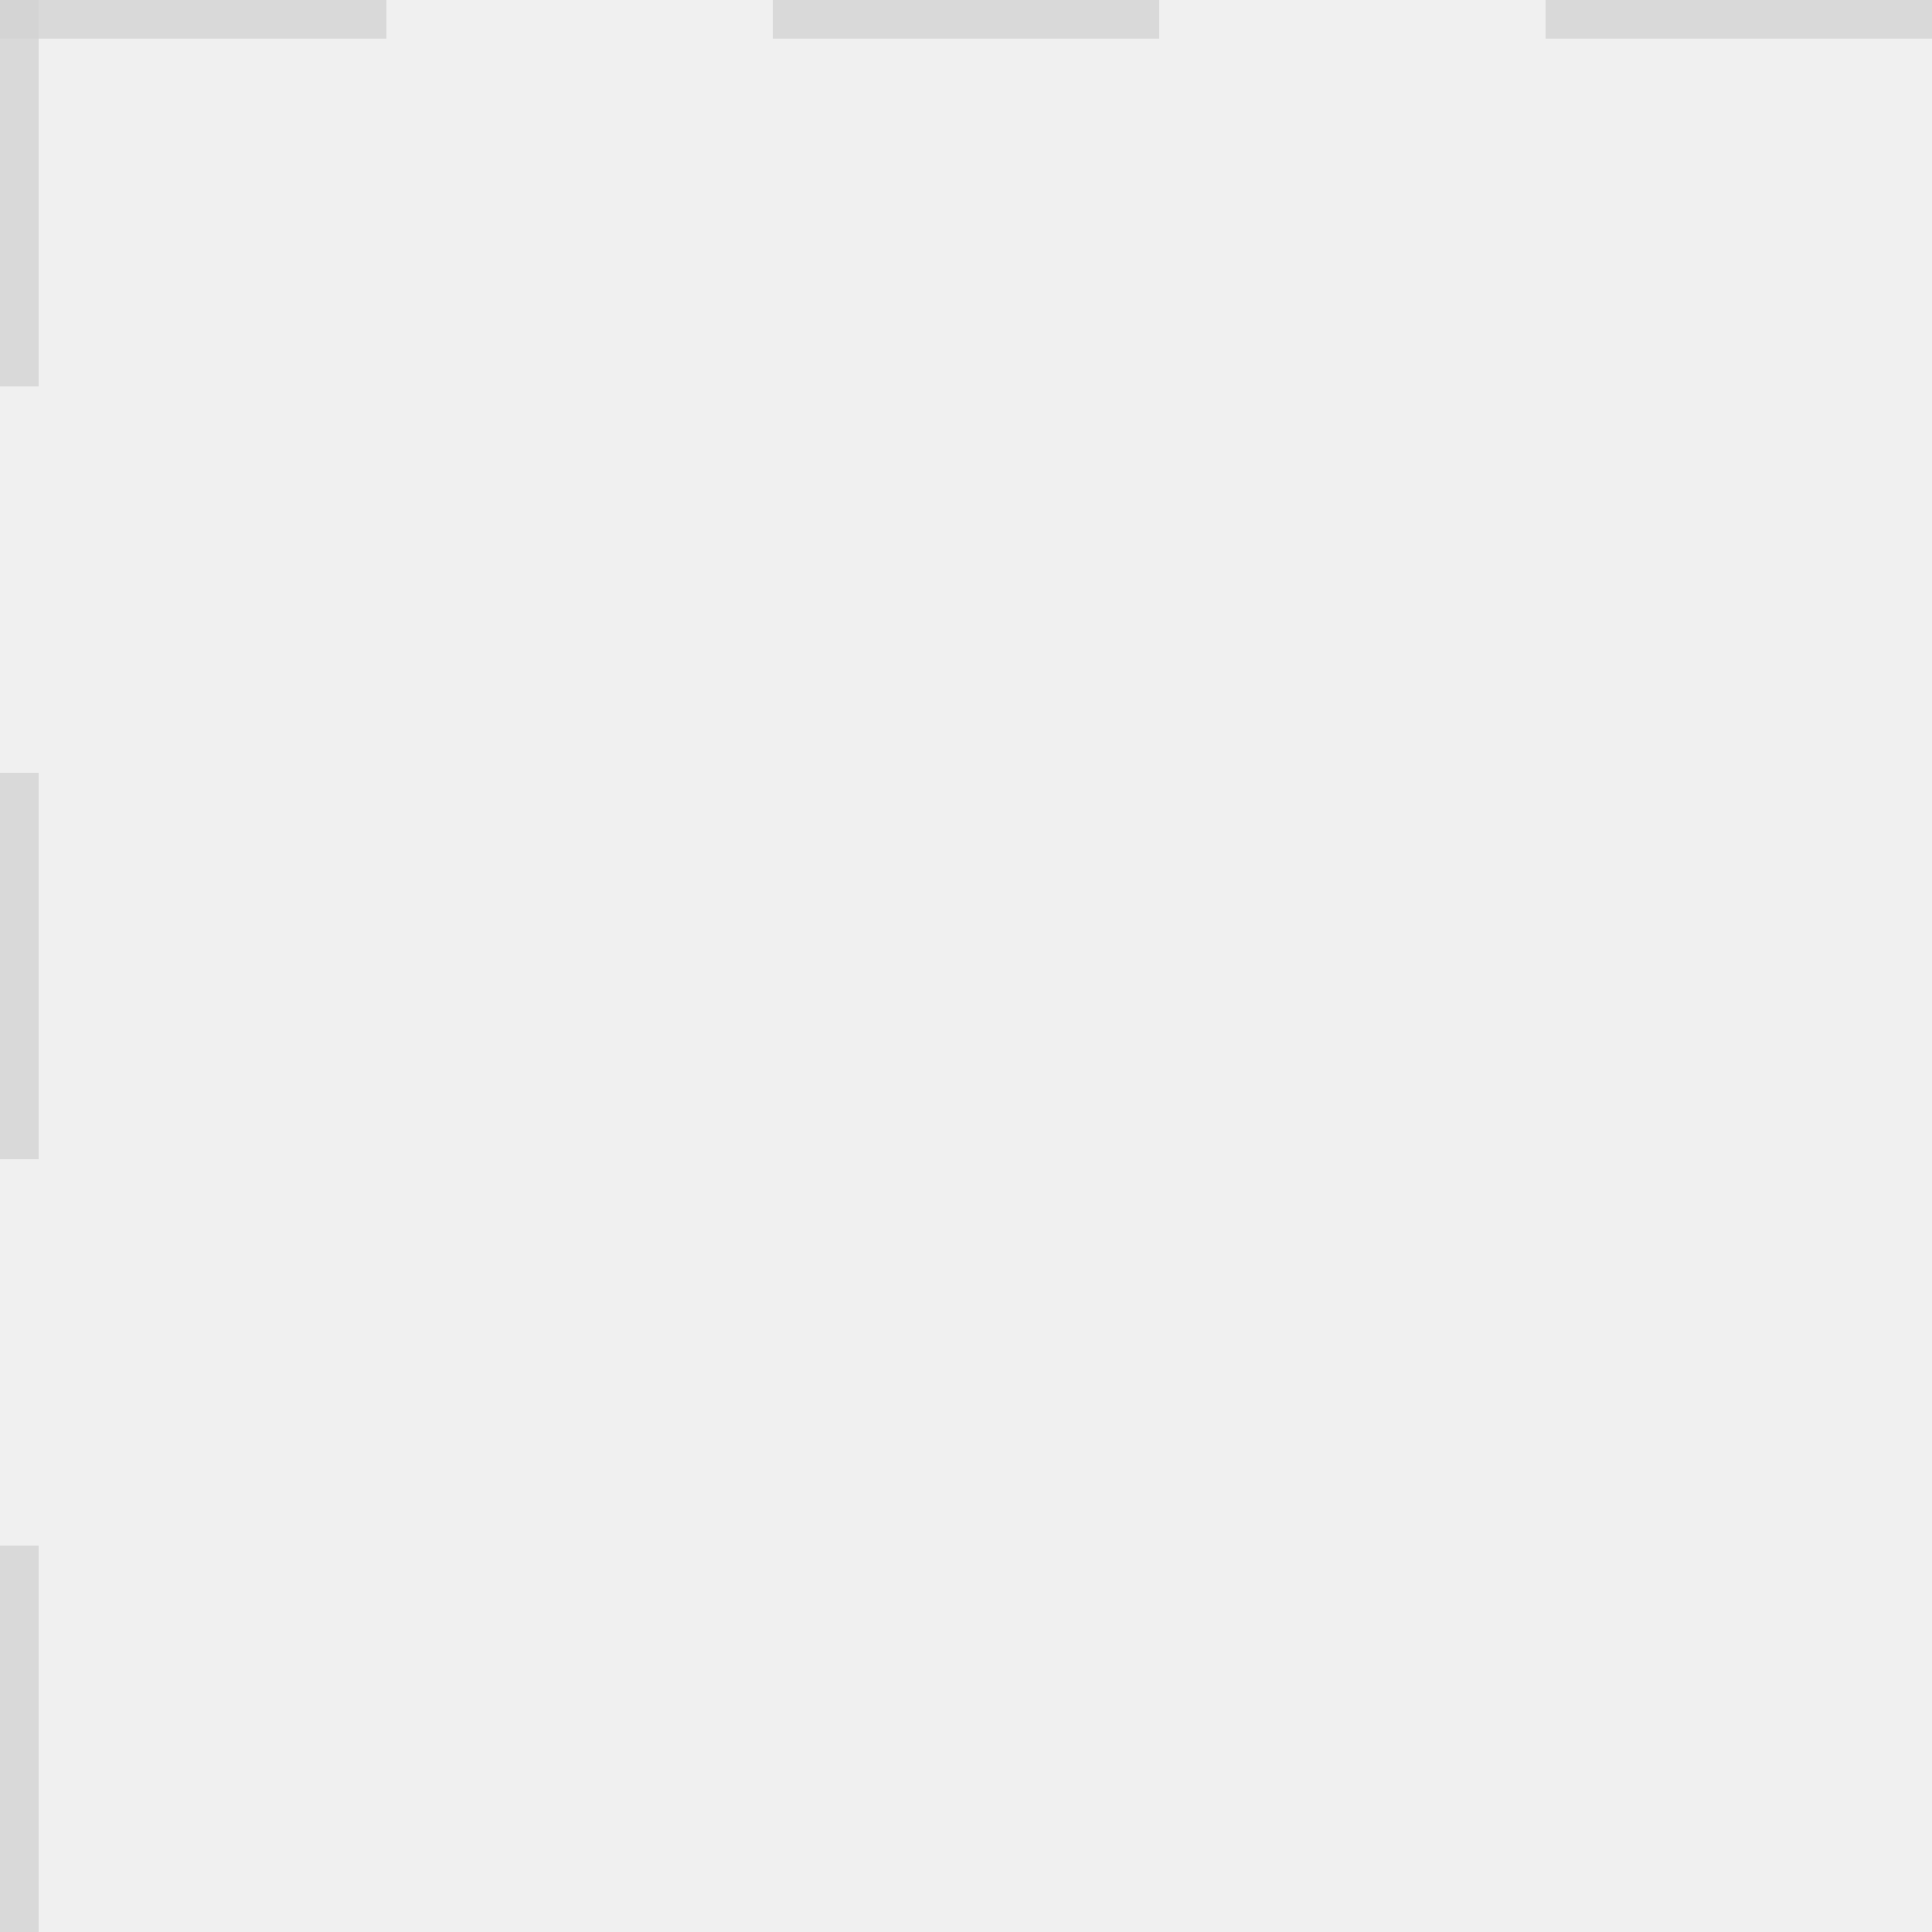
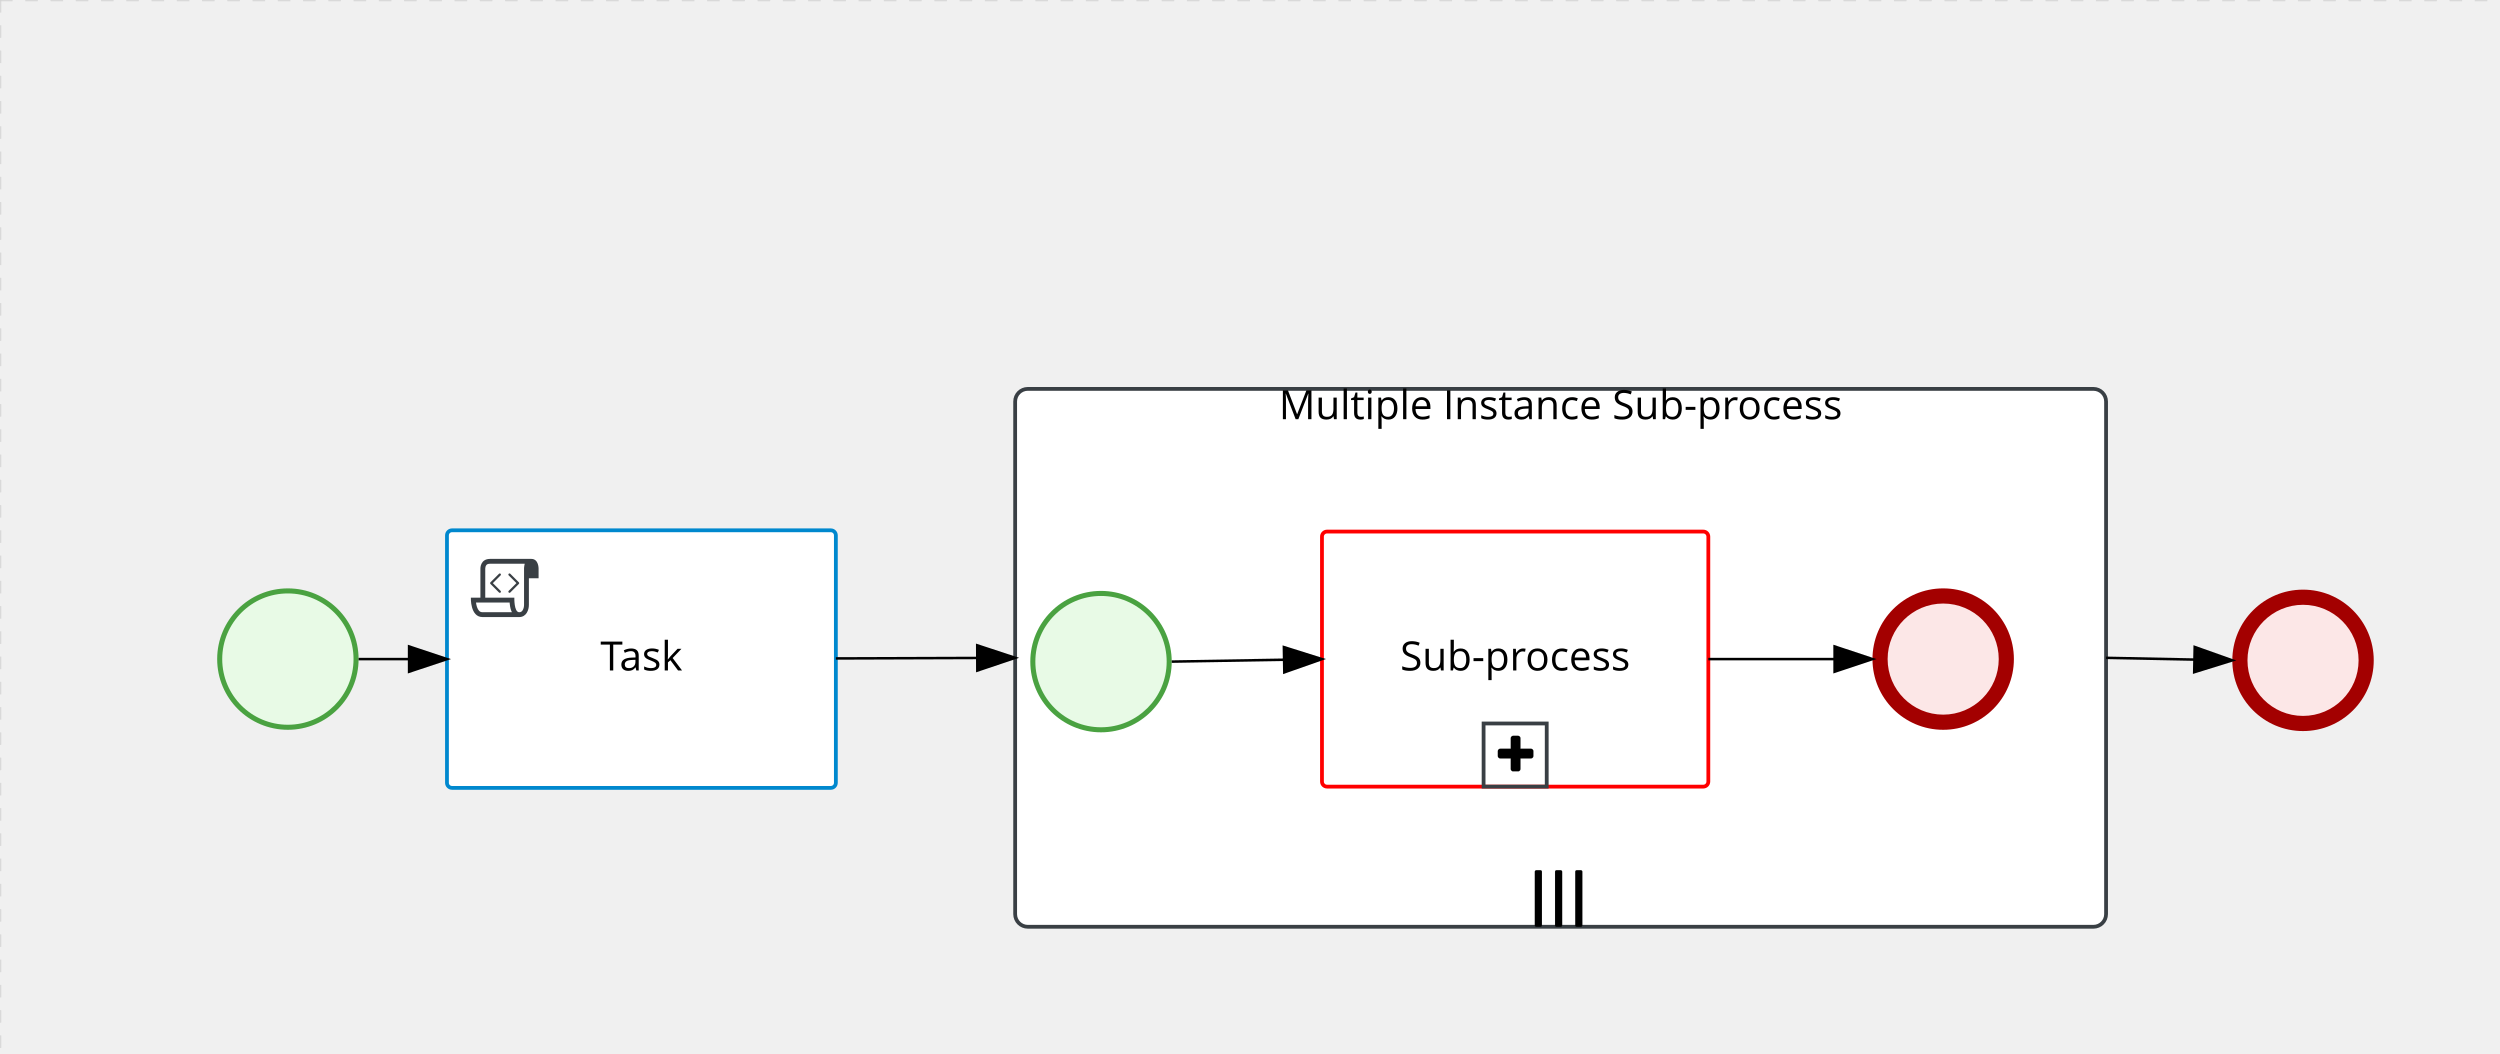
- <svg xmlns="http://www.w3.org/2000/svg" version="1.1" width="25" height="25" viewBox="0 0 25 25">
+ <svg xmlns="http://www.w3.org/2000/svg" version="1.1" width="990" height="417" viewBox="0 0 990 417">
  <defs />
  <g transform="matrix(1,0,0,1,0,0)">
    <g>
      <g>
        <g>
          <path fill="none" stroke="#d3d3d3" paint-order="fill stroke markers" d=" M 0 0 L 1200 0" stroke-miterlimit="10" stroke-opacity="0.8" stroke-dasharray="5" />
        </g>
        <g>
          <path fill="none" stroke="#d3d3d3" paint-order="fill stroke markers" d=" M 0 0 L 0 800" stroke-miterlimit="10" stroke-opacity="0.8" stroke-dasharray="5" />
        </g>
      </g>
+       <g id="_8AE31A5D-BCC5-452B-B77C-A44EF71CD59E" bpmn2nodeid="_8AE31A5D-BCC5-452B-B77C-A44EF71CD59E" transform="matrix(1,0,0,1,402,154)">
+         <g>
+           <path fill="none" stroke="none" />
+         </g>
+         <g transform="matrix(1,0,0,1,0,0)">
+           <path fill="#ffffff" stroke="none" id="_8AE31A5D-BCC5-452B-B77C-A44EF71CD59E?shapeType=BACKGROUND" paint-order="stroke fill markers" d=" M 5 0 L 427 0 L 427 0 A 5 5 0 0 1 432 5 L 432 208 L 432 208 A 5 5 0 0 1 427 213 L 5 213 L 5 213 A 5 5 0 0 1 0 208 L 0 5 L 0 5 A 5 5 0 0 1 5 0 Z" />
+         </g>
+         <g transform="matrix(1,0,0,1,0,0)">
+           <path fill="none" stroke="rgb(57,63,68)" id="_8AE31A5D-BCC5-452B-B77C-A44EF71CD59E?shapeType=BORDER&amp;renderType=STROKE" paint-order="fill stroke markers" d=" M 5 0 L 427 0 L 427 0 A 5 5 0 0 1 432 5 L 432 208 L 432 208 A 5 5 0 0 1 427 213 L 5 213 L 5 213 A 5 5 0 0 1 0 208 L 0 5 L 0 5 A 5 5 0 0 1 5 0 Z" stroke-miterlimit="10" stroke-width="1.5" stroke-dasharray="" />
+         </g>
+         <g transform="matrix(1,0,0,1,-81,-20)">
+           <g transform="matrix(0.05,0,0,0.05,285,209)">
+             <g transform="matrix(1,0,0,1,0,0)">
+               <path fill="#000000" stroke="#000000" id="_8AE31A5D-BCC5-452B-B77C-A44EF71CD59Eundefined" paint-order="fill stroke markers" d=" M 0 0 M 92 44 L 92 468 C 92 474.6 86.6 480 80 480 L 48 480 C 41.4 480 36 474.6 36 468 L 36 44 C 36 37.4 41.4 32 48 32 L 80 32 C 86.6 32 92 37.4 92 44 Z M 0 0 M 252 44 L 252 468 C 252 474.6 246.6 480 240 480 L 208 480 C 201.4 480 196 474.6 196 468 L 196 44 C 196 37.4 201.4 32 208 32 L 240 32 C 246.6 32 252 37.4 252 44 Z M 0 0 M 412 44 L 412 468 C 412 474.6 406.6 480 400 480 L 368 480 C 361.4 480 356 474.6 356 468 L 356 44 C 356 37.4 361.4 32 368 32 L 400 32 C 406.6 32 412 37.4 412 44 Z" stroke-miterlimit="10" stroke-dasharray="" />
+             </g>
+             <g transform="matrix(1,0,0,1,0,0)">
+               <path fill="none" stroke="none" />
+             </g>
+           </g>
+         </g>
+         <g transform="matrix(1,0,0,1,104.4414,0)">
+           <text fill="#000000" stroke="none" font-family="Open Sans" font-size="12pt" font-style="normal" font-weight="normal" text-decoration="normal" x="111.559" y="12" text-anchor="middle" dominant-baseline="alphabetic">Multiple Instance Sub-process</text>
+         </g>
+         <g id="_86559822-83F2-4ED1-B787-FB206ABADD58" bpmn2nodeid="_86559822-83F2-4ED1-B787-FB206ABADD58" transform="matrix(1,0,0,1,6,80)">
+           <g>
+             <path fill="none" stroke="none" />
+           </g>
+           <g transform="matrix(0.125,0,0,0.125,0,0)">
+             <g transform="matrix(1,0,0,1,0,0)">
+               <path fill="#e8fae6" stroke="none" id="_86559822-83F2-4ED1-B787-FB206ABADD58?shapeType=BACKGROUND" paint-order="stroke fill markers" d=" M 0 0 M 444 224 C 444 263.9 434.2 300.8 414.4 334.5 C 394.7 368.2 368 394.9 334.4 414.5 C 300.8 434.1 263.9 444 224 444 C 184.1 444 147.2 434.2 113.5 414.4 C 79.8 394.7 53.1 368 33.5 334.4 C 13.9 300.8 4 263.9 4 224 C 4 184.1 13.8 147.2 33.6 113.5 C 53.4 79.8 80.1 53.1 113.6 33.5 C 147.1 13.9 184.1 4 224 4 C 263.9 4 300.8 13.8 334.5 33.6 C 368.2 53.4 394.9 80.1 414.5 113.6 C 434.1 147.1 444 184.1 444 224 Z" />
+             </g>
+             <g>
+               <g transform="matrix(1,0,0,1,0,0)">
+                 <g transform="matrix(1,0,0,1,0,0)">
+                   <path fill="rgb(74,162,65)" stroke="none" id="_86559822-83F2-4ED1-B787-FB206ABADD58?shapeType=BORDER&amp;renderType=FILL" paint-order="stroke fill markers" d=" M 0 0 M 224 0 C 100.3 0 0 100.3 0 224 C 0 347.7 100.3 448 224 448 C 347.7 448 448 347.7 448 224 C 448 100.3 347.7 0 224 0 Z M 0 0 M 224 432 C 109.1 432 16 338.9 16 224 C 16 109.1 109.1 16 224 16 C 338.9 16 432 109.1 432 224 C 432 338.9 338.9 432 224 432 Z" />
+                 </g>
+               </g>
+             </g>
+           </g>
+           <g transform="matrix(1,0,0,1,28,61)" />
+         </g>
+         <g id="_3A147569-EF7B-4494-BDB4-1AD4802A46B1" bpmn2nodeid="_3A147569-EF7B-4494-BDB4-1AD4802A46B1" transform="matrix(1,0,0,1,121.5,56.5)">
+           <g>
+             <path fill="none" stroke="none" />
+           </g>
+           <g transform="matrix(1,0,0,1,0,0)">
+             <path fill="#ffffff" stroke="none" id="_3A147569-EF7B-4494-BDB4-1AD4802A46B1?shapeType=BACKGROUND" paint-order="stroke fill markers" d=" M 2 0 L 151 0 L 151 0 A 2 2 0 0 1 153 2 L 153 99 L 153 99 A 2 2 0 0 1 151 101 L 2 101 L 2 101 A 2 2 0 0 1 0 99 L 0 2 L 0 2 A 2 2 0 0 1 2 0 Z" />
+           </g>
+           <g transform="matrix(1,0,0,1,0,0)">
+             <path fill="none" stroke="rgb(255,0,0)" id="_3A147569-EF7B-4494-BDB4-1AD4802A46B1?shapeType=BORDER&amp;renderType=STROKE" paint-order="fill stroke markers" d=" M 2 0 L 151 0 L 151 0 A 2 2 0 0 1 153 2 L 153 99 L 153 99 A 2 2 0 0 1 151 101 L 2 101 L 2 101 A 2 2 0 0 1 0 99 L 0 2 L 0 2 A 2 2 0 0 1 2 0 Z" stroke-miterlimit="10" stroke-width="1.5" stroke-dasharray="" />
+           </g>
+           <g transform="matrix(1,0,0,1,1,10)">
+             <g transform="matrix(1,0,0,1,0,0)">
+               <g transform="matrix(1,0,0,1,63,66)">
+                 <path fill="none" stroke="#393f44" id="_3A147569-EF7B-4494-BDB4-1AD4802A46B1undefined" paint-order="fill stroke markers" d=" M 0 0 L 25 0 L 25 25 L 0 25 L 0 0 Z Z" stroke-miterlimit="10" stroke-width="1.5" stroke-dasharray="" />
+               </g>
+               <g transform="matrix(0.04,0,0,0.04,68.64,69.6)">
+                 <path fill="#000000" stroke="#000000" id="_3A147569-EF7B-4494-BDB4-1AD4802A46B1undefined" paint-order="fill stroke markers" d=" M 0 0 M 352 184 L 352 232 C 352 238.7 349.7 244.3 345 249 C 340.3 253.7 334.7 256 328 256 L 224 256 L 224 360 C 224 366.7 221.7 372.3 217 377 C 212.3 381.7 206.7 384 200 384 L 152 384 C 145.3 384 139.7 381.7 135 377 C 130.3 372.3 128 366.7 128 360 L 128 256 L 24 256 C 17.3 256 11.7 253.7 7 249 C 2.3 244.3 0 238.7 0 232 L 0 184 C 0 177.3 2.3 171.7 7 167 C 11.7 162.3 17.3 160 24 160 L 128 160 L 128 56 C 128 49.3 130.3 43.7 135 39 C 139.7 34.3 145.3 32 152 32 L 200 32 C 206.7 32 212.3 34.3 217 39 C 221.7 43.7 224 49.3 224 56 L 224 160 L 328 160 C 334.7 160 340.3 162.3 345 167 C 349.7 171.7 352 177.3 352 184 Z" stroke-miterlimit="10" stroke-dasharray="" />
+               </g>
+             </g>
+           </g>
+           <g transform="matrix(1,0,0,1,12.82,10)">
+             <g transform="matrix(1,0,0,1,0,0)">
+               <g transform="matrix(1,0,0,1,63,66)">
+                 <path fill="none" stroke="none" />
+               </g>
+               <g transform="matrix(0.04,0,0,0.04,68.64,69.6)">
+                 <path fill="none" stroke="none" />
+               </g>
+               <g transform="matrix(0.04,0,0,0.04,40.32,71.04)">
+                 <path fill="none" stroke="none" />
+               </g>
+               <g transform="matrix(0.04,0,0,0.04,39.36,72)">
+                 <path fill="none" stroke="none" />
+               </g>
+             </g>
+           </g>
+           <g transform="matrix(1,0,0,1,30.95312,43)">
+             <text fill="#000000" stroke="none" font-family="Open Sans" font-size="12pt" font-style="normal" font-weight="normal" text-decoration="normal" x="45.547" y="12" text-anchor="middle" dominant-baseline="alphabetic">Sub-process</text>
+           </g>
+         </g>
+         <g id="_CFE040EB-0A6D-46C0-8A7B-0A3EC520B4CD" bpmn2nodeid="_CFE040EB-0A6D-46C0-8A7B-0A3EC520B4CD" transform="matrix(1,0,0,1,339.5,79)">
+           <g>
+             <path fill="none" stroke="none" />
+           </g>
+           <g transform="matrix(0.125,0,0,0.125,0,0)">
+             <g transform="matrix(1,0,0,1,0,0)">
+               <path fill="#fce7e7" stroke="none" id="_CFE040EB-0A6D-46C0-8A7B-0A3EC520B4CD?shapeType=BACKGROUND" paint-order="stroke fill markers" d=" M 0 0 M 444 224 C 444 263.9 434.2 300.8 414.4 334.5 C 394.7 368.2 368 394.9 334.4 414.5 C 300.8 434.1 263.9 444 224 444 C 184.1 444 147.2 434.2 113.5 414.4 C 79.8 394.7 53.1 368 33.5 334.4 C 13.9 300.8 4 263.9 4 224 C 4 184.1 13.8 147.2 33.6 113.5 C 53.4 79.8 80.1 53.1 113.6 33.5 C 147.1 13.9 184.1 4 224 4 C 263.9 4 300.8 13.8 334.5 33.6 C 368.2 53.4 394.9 80.1 414.5 113.6 C 434.1 147.1 444 184.1 444 224 Z" />
+             </g>
+             <g>
+               <g transform="matrix(1,0,0,1,0,0)">
+                 <g transform="matrix(1,0,0,1,0,0)">
+                   <path fill="rgb(163,0,0)" stroke="none" id="_CFE040EB-0A6D-46C0-8A7B-0A3EC520B4CD?shapeType=BORDER&amp;renderType=FILL" paint-order="stroke fill markers" d=" M 0 0 M 224 0 C 100.3 0 0 100.3 0 224 C 0 347.7 100.3 448 224 448 C 347.7 448 448 347.7 448 224 C 448 100.3 347.7 0 224 0 Z M 0 0 M 224 400 C 126.8 400 48 321.2 48 224 C 48 126.8 126.8 48 224 48 C 321.2 48 400 126.8 400 224 C 400 321.2 321.2 400 224 400 Z" />
+                 </g>
+               </g>
+             </g>
+           </g>
+           <g transform="matrix(1,0,0,1,28,61)" />
+         </g>
+       </g>
+       <g id="_1FE59265-DEA8-4B17-A9EF-5B3A92793B29" bpmn2nodeid="_1FE59265-DEA8-4B17-A9EF-5B3A92793B29" transform="matrix(1,0,0,1,884,233.5)">
+         <g>
+           <path fill="none" stroke="none" />
+         </g>
+         <g transform="matrix(0.125,0,0,0.125,0,0)">
+           <g transform="matrix(1,0,0,1,0,0)">
+             <path fill="#fce7e7" stroke="none" id="_1FE59265-DEA8-4B17-A9EF-5B3A92793B29?shapeType=BACKGROUND" paint-order="stroke fill markers" d=" M 0 0 M 444 224 C 444 263.9 434.2 300.8 414.4 334.5 C 394.7 368.2 368 394.9 334.4 414.5 C 300.8 434.1 263.9 444 224 444 C 184.1 444 147.2 434.2 113.5 414.4 C 79.8 394.7 53.1 368 33.5 334.4 C 13.9 300.8 4 263.9 4 224 C 4 184.1 13.8 147.2 33.6 113.5 C 53.4 79.8 80.1 53.1 113.6 33.5 C 147.1 13.9 184.1 4 224 4 C 263.9 4 300.8 13.8 334.5 33.6 C 368.2 53.4 394.9 80.1 414.5 113.6 C 434.1 147.1 444 184.1 444 224 Z" />
+           </g>
+           <g>
+             <g transform="matrix(1,0,0,1,0,0)">
+               <g transform="matrix(1,0,0,1,0,0)">
+                 <path fill="rgb(163,0,0)" stroke="none" id="_1FE59265-DEA8-4B17-A9EF-5B3A92793B29?shapeType=BORDER&amp;renderType=FILL" paint-order="stroke fill markers" d=" M 0 0 M 224 0 C 100.3 0 0 100.3 0 224 C 0 347.7 100.3 448 224 448 C 347.7 448 448 347.7 448 224 C 448 100.3 347.7 0 224 0 Z M 0 0 M 224 400 C 126.8 400 48 321.2 48 224 C 48 126.8 126.8 48 224 48 C 321.2 48 400 126.8 400 224 C 400 321.2 321.2 400 224 400 Z" />
+               </g>
+             </g>
+           </g>
+         </g>
+         <g transform="matrix(1,0,0,1,28,61)" />
+       </g>
+       <g id="_343558E9-4FA7-4018-BDA5-2C54D2AAAAE7" bpmn2nodeid="_343558E9-4FA7-4018-BDA5-2C54D2AAAAE7">
+         <g>
+           <path fill="none" stroke="#000000" paint-order="fill stroke markers" d=" M 834 260.5 L 869.003 261.2" stroke-miterlimit="10" stroke-dasharray="" />
+         </g>
+         <g transform="matrix(1,0,0,1,834,260.5)" />
+         <g transform="matrix(-0.019996,0.9998001,-0.9998001,-0.019996,884.1,256.501)">
+           <path fill="#000000" stroke="#000000" paint-order="fill stroke markers" d=" M 10 15 L 0 15 L 5 0 Z" stroke-miterlimit="10" stroke-dasharray="" />
+         </g>
+         <g transform="matrix(1,0,0,1,834.2,251.002)" />
+       </g>
+       <g transform="matrix(1,0,0,1,884,233.5)" />
+       <g transform="matrix(1,0,0,1,402,154)" />
+       <g transform="matrix(1,0,0,1,408,234)" />
+       <g id="_DAAC07CE-207C-40B9-84E5-794432E53CBB" bpmn2nodeid="_DAAC07CE-207C-40B9-84E5-794432E53CBB">
+         <g>
+           <path fill="none" stroke="#000000" paint-order="fill stroke markers" d=" M 464 262 L 508.502 261.252" stroke-miterlimit="10" stroke-dasharray="" />
+         </g>
+         <g transform="matrix(1,0,0,1,464,262)" />
+         <g transform="matrix(0.01680435,0.9998588,-0.9998588,0.01680435,523.416,256.0007)">
+           <path fill="#000000" stroke="#000000" paint-order="fill stroke markers" d=" M 10 15 L 0 15 L 5 0 Z" stroke-miterlimit="10" stroke-dasharray="" />
+         </g>
+         <g transform="matrix(1,0,0,1,464.168,251.5014)" />
+       </g>
+       <g transform="matrix(1,0,0,1,523.5,210.5)" />
+       <g id="_2FE3BA64-3D6B-449C-A632-1F0919978EBA" bpmn2nodeid="_2FE3BA64-3D6B-449C-A632-1F0919978EBA">
+         <g>
+           <path fill="none" stroke="#000000" paint-order="fill stroke markers" d=" M 676.5 261 L 726.5 261" stroke-miterlimit="10" stroke-dasharray="" />
+         </g>
+         <g transform="matrix(1,0,0,1,676.5,261)" />
+         <g transform="matrix(6.123233995736766e-17,1,-1,6.123233995736766e-17,741.5,256)">
+           <path fill="#000000" stroke="#000000" paint-order="fill stroke markers" d=" M 10 15 L 0 15 L 5 0 Z" stroke-miterlimit="10" stroke-dasharray="" />
+         </g>
+         <g transform="matrix(1,0,0,1,676.5,251)" />
+       </g>
+       <g transform="matrix(1,0,0,1,741.5,233)" />
+       <g id="_4646062C-61F7-4ADB-8BA5-079DB341D510" bpmn2nodeid="_4646062C-61F7-4ADB-8BA5-079DB341D510" transform="matrix(1,0,0,1,86,233)">
+         <g>
+           <path fill="none" stroke="none" />
+         </g>
+         <g transform="matrix(0.125,0,0,0.125,0,0)">
+           <g transform="matrix(1,0,0,1,0,0)">
+             <path fill="#e8fae6" stroke="none" id="_4646062C-61F7-4ADB-8BA5-079DB341D510?shapeType=BACKGROUND" paint-order="stroke fill markers" d=" M 0 0 M 444 224 C 444 263.9 434.2 300.8 414.4 334.5 C 394.7 368.2 368 394.9 334.4 414.5 C 300.8 434.1 263.9 444 224 444 C 184.1 444 147.2 434.2 113.5 414.4 C 79.8 394.7 53.1 368 33.5 334.4 C 13.9 300.8 4 263.9 4 224 C 4 184.1 13.8 147.2 33.6 113.5 C 53.4 79.8 80.1 53.1 113.6 33.5 C 147.1 13.9 184.1 4 224 4 C 263.9 4 300.8 13.8 334.5 33.6 C 368.2 53.4 394.9 80.1 414.5 113.6 C 434.1 147.1 444 184.1 444 224 Z" />
+           </g>
+           <g>
+             <g transform="matrix(1,0,0,1,0,0)">
+               <g transform="matrix(1,0,0,1,0,0)">
+                 <path fill="rgb(74,162,65)" stroke="none" id="_4646062C-61F7-4ADB-8BA5-079DB341D510?shapeType=BORDER&amp;renderType=FILL" paint-order="stroke fill markers" d=" M 0 0 M 224 0 C 100.3 0 0 100.3 0 224 C 0 347.7 100.3 448 224 448 C 347.7 448 448 347.7 448 224 C 448 100.3 347.7 0 224 0 Z M 0 0 M 224 432 C 109.1 432 16 338.9 16 224 C 16 109.1 109.1 16 224 16 C 338.9 16 432 109.1 432 224 C 432 338.9 338.9 432 224 432 Z" />
+               </g>
+             </g>
+           </g>
+         </g>
+         <g transform="matrix(1,0,0,1,28,61)" />
+       </g>
+       <g transform="matrix(1,0,0,1,86,233)" />
+       <g id="_633C7731-D2EC-4B4D-A0A6-F2CD1A447D92" bpmn2nodeid="_633C7731-D2EC-4B4D-A0A6-F2CD1A447D92" transform="matrix(1,0,0,1,177,210)">
+         <g>
+           <path fill="none" stroke="none" />
+         </g>
+         <g transform="matrix(1,0,0,1,0,0)">
+           <path fill="#ffffff" stroke="none" id="_633C7731-D2EC-4B4D-A0A6-F2CD1A447D92?shapeType=BACKGROUND" paint-order="stroke fill markers" d=" M 2 0 L 152 0 L 152 0 A 2 2 0 0 1 154 2 L 154 100 L 154 100 A 2 2 0 0 1 152 102 L 2 102 L 2 102 A 2 2 0 0 1 0 100 L 0 2 L 0 2 A 2 2 0 0 1 2 0 Z" />
+         </g>
+         <g transform="matrix(1,0,0,1,0,0)">
+           <path fill="none" stroke="rgb(0,136,206)" id="_633C7731-D2EC-4B4D-A0A6-F2CD1A447D92?shapeType=BORDER&amp;renderType=STROKE" paint-order="fill stroke markers" d=" M 2 0 L 152 0 L 152 0 A 2 2 0 0 1 154 2 L 154 100 L 154 100 A 2 2 0 0 1 152 102 L 2 102 L 2 102 A 2 2 0 0 1 0 100 L 0 2 L 0 2 A 2 2 0 0 1 2 0 Z" stroke-miterlimit="10" stroke-width="1.5" stroke-dasharray="" />
+         </g>
+         <g>
+           <g transform="matrix(0.06,0,0,0.06,9.4,9.4)">
+             <g transform="matrix(1,0,0,1,0,0)">
+               <path fill="#393f44" stroke="none" id="_633C7731-D2EC-4B4D-A0A6-F2CD1A447D92undefined" paint-order="stroke fill markers" d=" M 0 0 M 197.3 130.2 C 194.4 127.3 189.6 127.3 186.7 130.2 L 130.2 186.7 C 127.3 189.6 127.3 194.4 130.2 197.3 L 186.7 253.8 C 188.1 255.3 190.1 256 192 256 C 193.9 256 195.9 255.3 197.3 253.7 C 200.2 250.8 200.2 246 197.3 243.1 L 146.2 192 L 197.3 140.8 C 200.2 137.9 200.2 133.1 197.3 130.2 Z" />
+             </g>
+             <g transform="matrix(1,0,0,1,0,0)">
+               <path fill="#393f44" stroke="none" id="_633C7731-D2EC-4B4D-A0A6-F2CD1A447D92undefined" paint-order="stroke fill markers" d=" M 0 0 M 261.3 130.2 C 258.4 127.3 253.6 127.3 250.7 130.2 C 247.8 133.1 247.8 137.9 250.7 140.8 L 301.8 191.9 L 250.7 243 C 247.8 245.9 247.8 250.7 250.7 253.6 C 252.1 255.3 254.1 256 256 256 C 257.9 256 259.9 255.3 261.3 253.8 L 317.8 197.3 C 320.7 194.4 320.7 189.6 317.8 186.7 L 261.3 130.2 Z" />
+             </g>
+             <g transform="matrix(1,0,0,1,0,0)">
+               <path fill="#393f44" stroke="none" id="_633C7731-D2EC-4B4D-A0A6-F2CD1A447D92undefined" paint-order="stroke fill markers" d=" M 0 0 M 400 32 C 400 32 152.8 32 128 32 C 62 32 64 96 64 96 L 64 288 L 1 288 C 1 288 -4 416 78 416 L 320 416 C 368 416 384 368 384 336 C 384 314.2 384 224.4 384 160 L 448 160 L 448 96 C 448 96 449 32 400 32 Z M 0 0 M 78 383.9 C 68.5 383.9 61.6 381.1 55.5 374.9 C 43.4 362.4 37.5 339.6 34.9 320 L 256.9 320 C 257.1 322.7 257.3 325.4 257.6 328.2 C 260 351.6 264.7 370.1 271.9 383.9 L 78 383.9 L 78 383.9 Z M 0 0 M 352 336 C 352 345.9 349.6 360.3 342.9 371 C 337.2 380.1 330.4 384 320 384 C 285 384 288 288 288 288 L 96 288 L 96 96 L 96 95.9 L 96 95.1 C 96 90.6 97.6 78.3 104.7 71.2 C 106.5 69.4 111.9 64 128 64 L 356.5 64 C 354.4 72.8 352.8 81.8 352.2 89.9 C 352.2 90.5 352.1 91.1 352.1 91.7 C 352.1 92 352.1 92.3 352.1 92.6 C 352 94.8 352 96 352 96 L 352 160 L 352 336 Z" />
+             </g>
+           </g>
+         </g>
+         <g transform="matrix(1,0,0,1,60.75,43.5)">
+           <text fill="#000000" stroke="none" font-family="Open Sans" font-size="12pt" font-style="normal" font-weight="normal" text-decoration="normal" x="16.25" y="12" text-anchor="middle" dominant-baseline="alphabetic">Task</text>
+         </g>
+       </g>
+       <g id="_A3C04E00-D9D0-4B58-A26D-61650C179E33" bpmn2nodeid="_A3C04E00-D9D0-4B58-A26D-61650C179E33">
+         <g>
+           <path fill="none" stroke="#000000" paint-order="fill stroke markers" d=" M 142 261 L 162 261" stroke-miterlimit="10" stroke-dasharray="" />
+         </g>
+         <g transform="matrix(1,0,0,1,142,261)" />
+         <g transform="matrix(6.123233995736766e-17,1,-1,6.123233995736766e-17,177,256)">
+           <path fill="#000000" stroke="#000000" paint-order="fill stroke markers" d=" M 10 15 L 0 15 L 5 0 Z" stroke-miterlimit="10" stroke-dasharray="" />
+         </g>
+         <g transform="matrix(1,0,0,1,142,251)" />
+       </g>
+       <g id="_A20271CB-1799-4D2A-AC1D-DFE185876ED2" bpmn2nodeid="_A20271CB-1799-4D2A-AC1D-DFE185876ED2">
+         <g>
+           <path fill="none" stroke="rgb(0,0,0)" paint-order="fill stroke markers" d=" M 331 260.74 L 387 260.551" stroke-miterlimit="10" stroke-dasharray="" />
+         </g>
+         <g transform="matrix(1,0,0,1,331,260.7399)" />
+         <g transform="matrix(0.003378359,0.9999943,-0.9999943,0.003378359,401.9831,255.5)">
+           <path fill="rgb(0,0,0)" stroke="rgb(0,0,0)" paint-order="fill stroke markers" d=" M 10 15 L 0 15 L 5 0 Z" stroke-miterlimit="10" stroke-dasharray="" />
+         </g>
+         <g transform="matrix(1,0,0,1,331.0338,250.62)" />
+       </g>
+       <g transform="matrix(1,0,0,1,177,210)" />
    </g>
  </g>
</svg>
